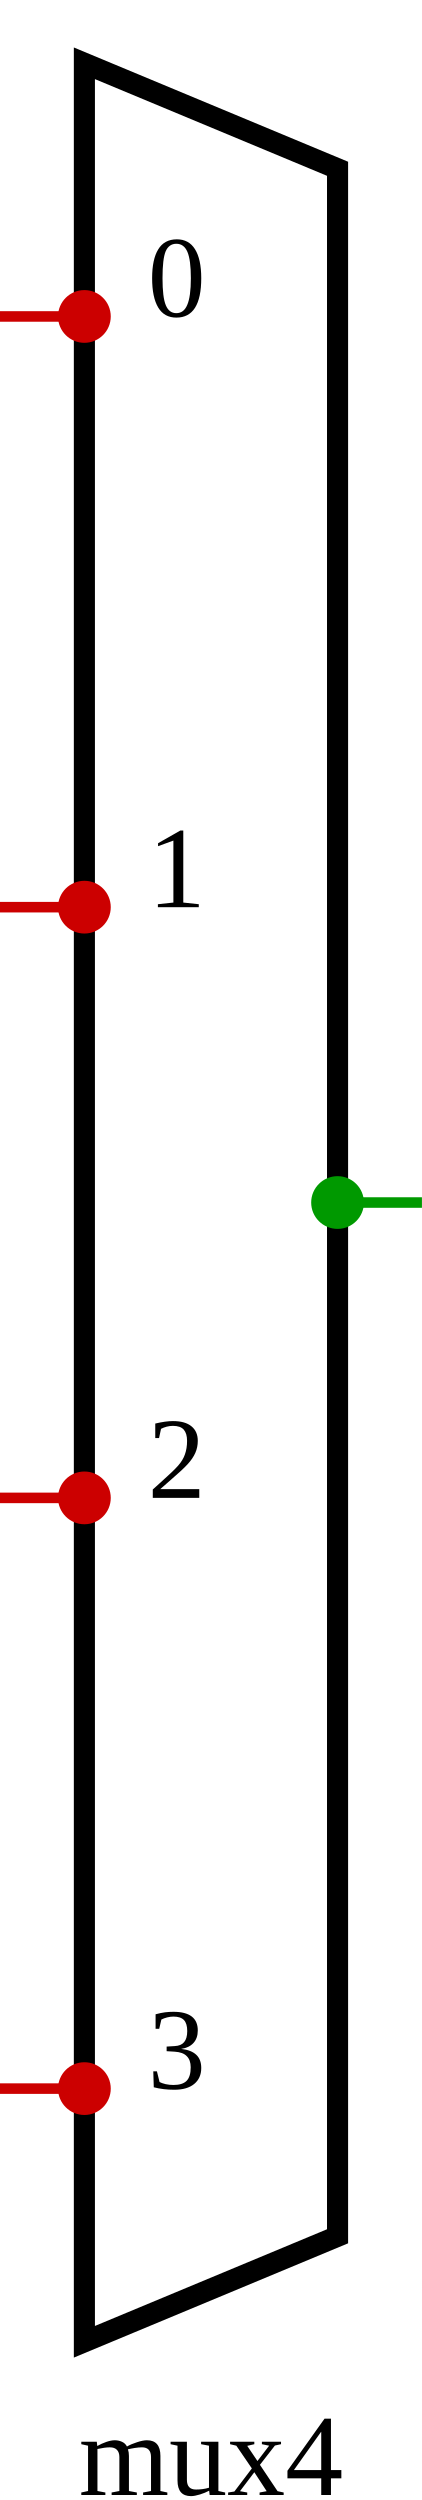
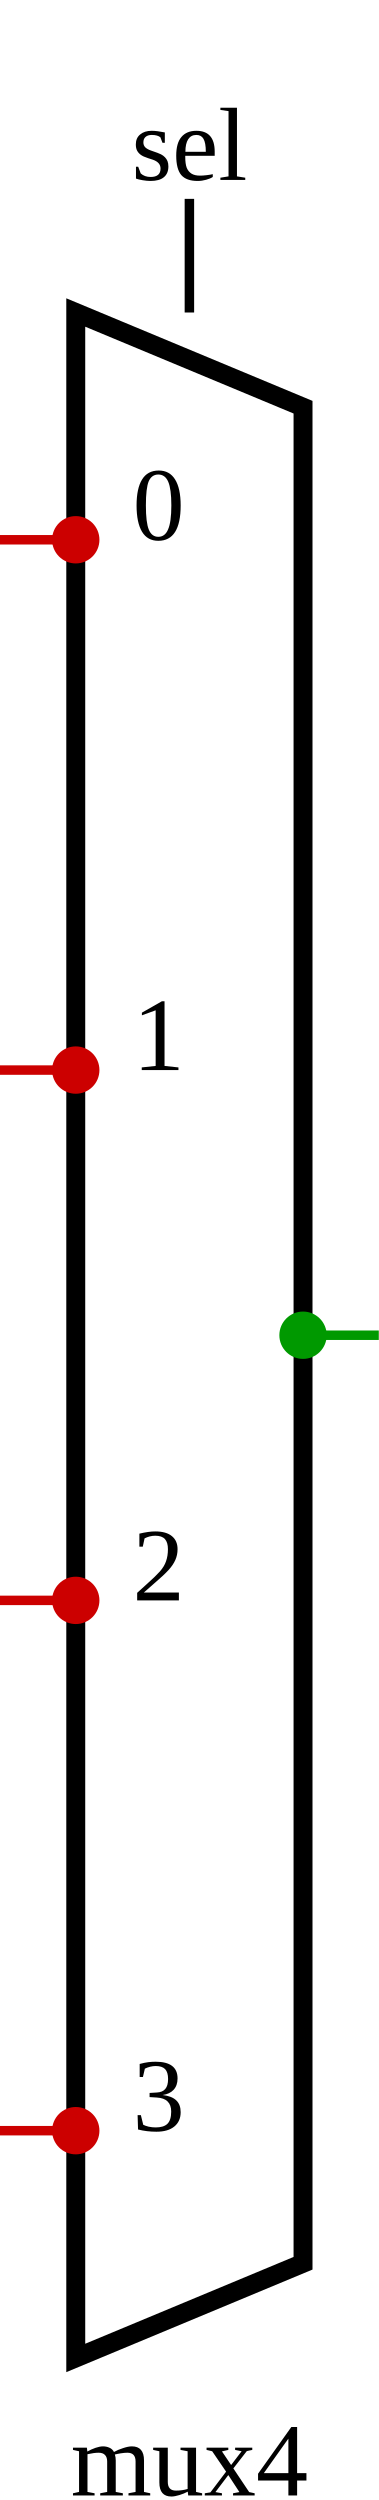
- <svg xmlns="http://www.w3.org/2000/svg" width="40" height="237" viewBox="0 0 40 237">
+ <svg xmlns="http://www.w3.org/2000/svg" width="40" height="264" viewBox="0 -27 40 264">
+   <line x1="20.0" y1="-6" x2="20.0" y2="6" stroke="#000000" stroke-width="1" />
+   <text x="20.0" y="-8" font-size="11" fill="#000000" text-anchor="middle" dominant-baseline="auto">sel</text>
  <polygon points="8,6 8,222 32,212 32,16" fill="none" stroke="#000000" stroke-width="2" />
  <line x1="0" y1="30" x2="8" y2="30" stroke="#c00" stroke-width="1" />
  <circle cx="8" cy="30" r="2.5" fill="#c00" />
  <line x1="0" y1="86" x2="8" y2="86" stroke="#c00" stroke-width="1" />
  <circle cx="8" cy="86" r="2.5" fill="#c00" />
  <line x1="0" y1="142" x2="8" y2="142" stroke="#c00" stroke-width="1" />
  <circle cx="8" cy="142" r="2.5" fill="#c00" />
  <line x1="0" y1="198" x2="8" y2="198" stroke="#c00" stroke-width="1" />
  <circle cx="8" cy="198" r="2.5" fill="#c00" />
  <line x1="32" y1="114" x2="40" y2="114" stroke="#090" stroke-width="1" />
  <circle cx="32" cy="114" r="2.5" fill="#090" />
  <text x="14" y="30" font-size="11" fill="#000000">0</text>
  <text x="14" y="86" font-size="11" fill="#000000">1</text>
  <text x="14" y="142" font-size="11" fill="#000000">2</text>
  <text x="14" y="198" font-size="11" fill="#000000">3</text>
  <text x="20" y="234" font-size="11" fill="#000000" text-anchor="middle" dominant-baseline="middle">mux4</text>
</svg>
